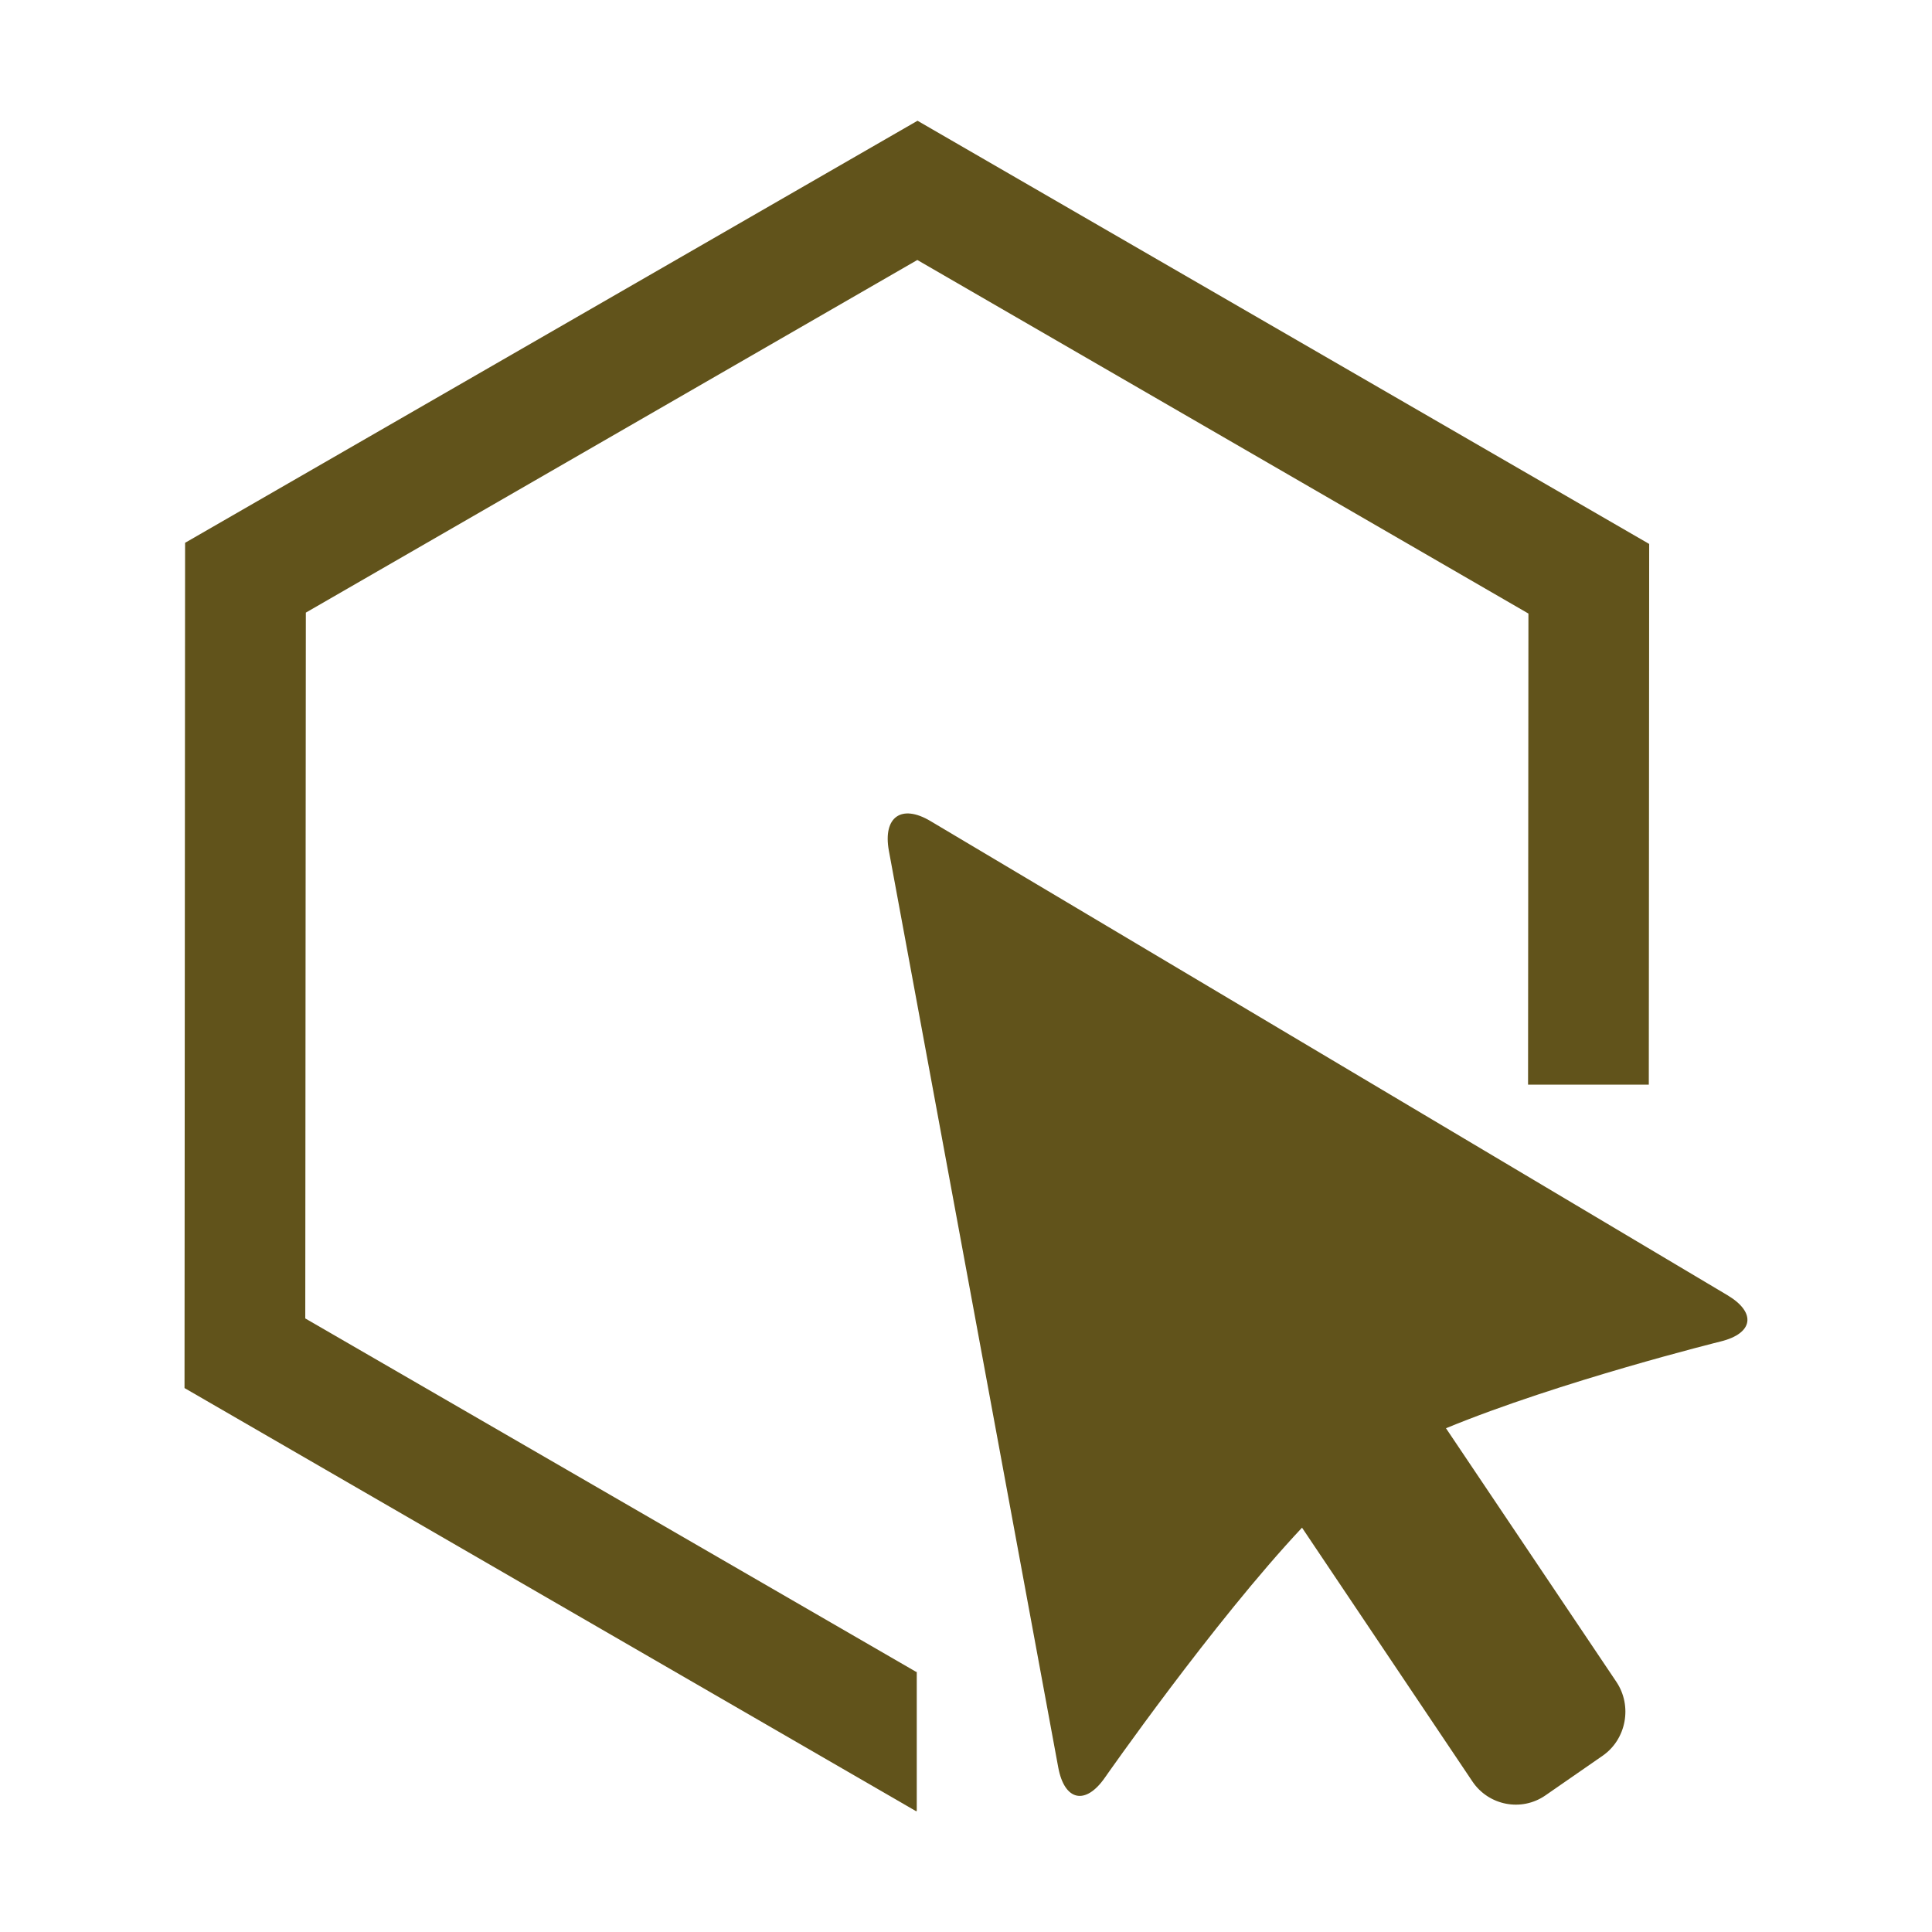
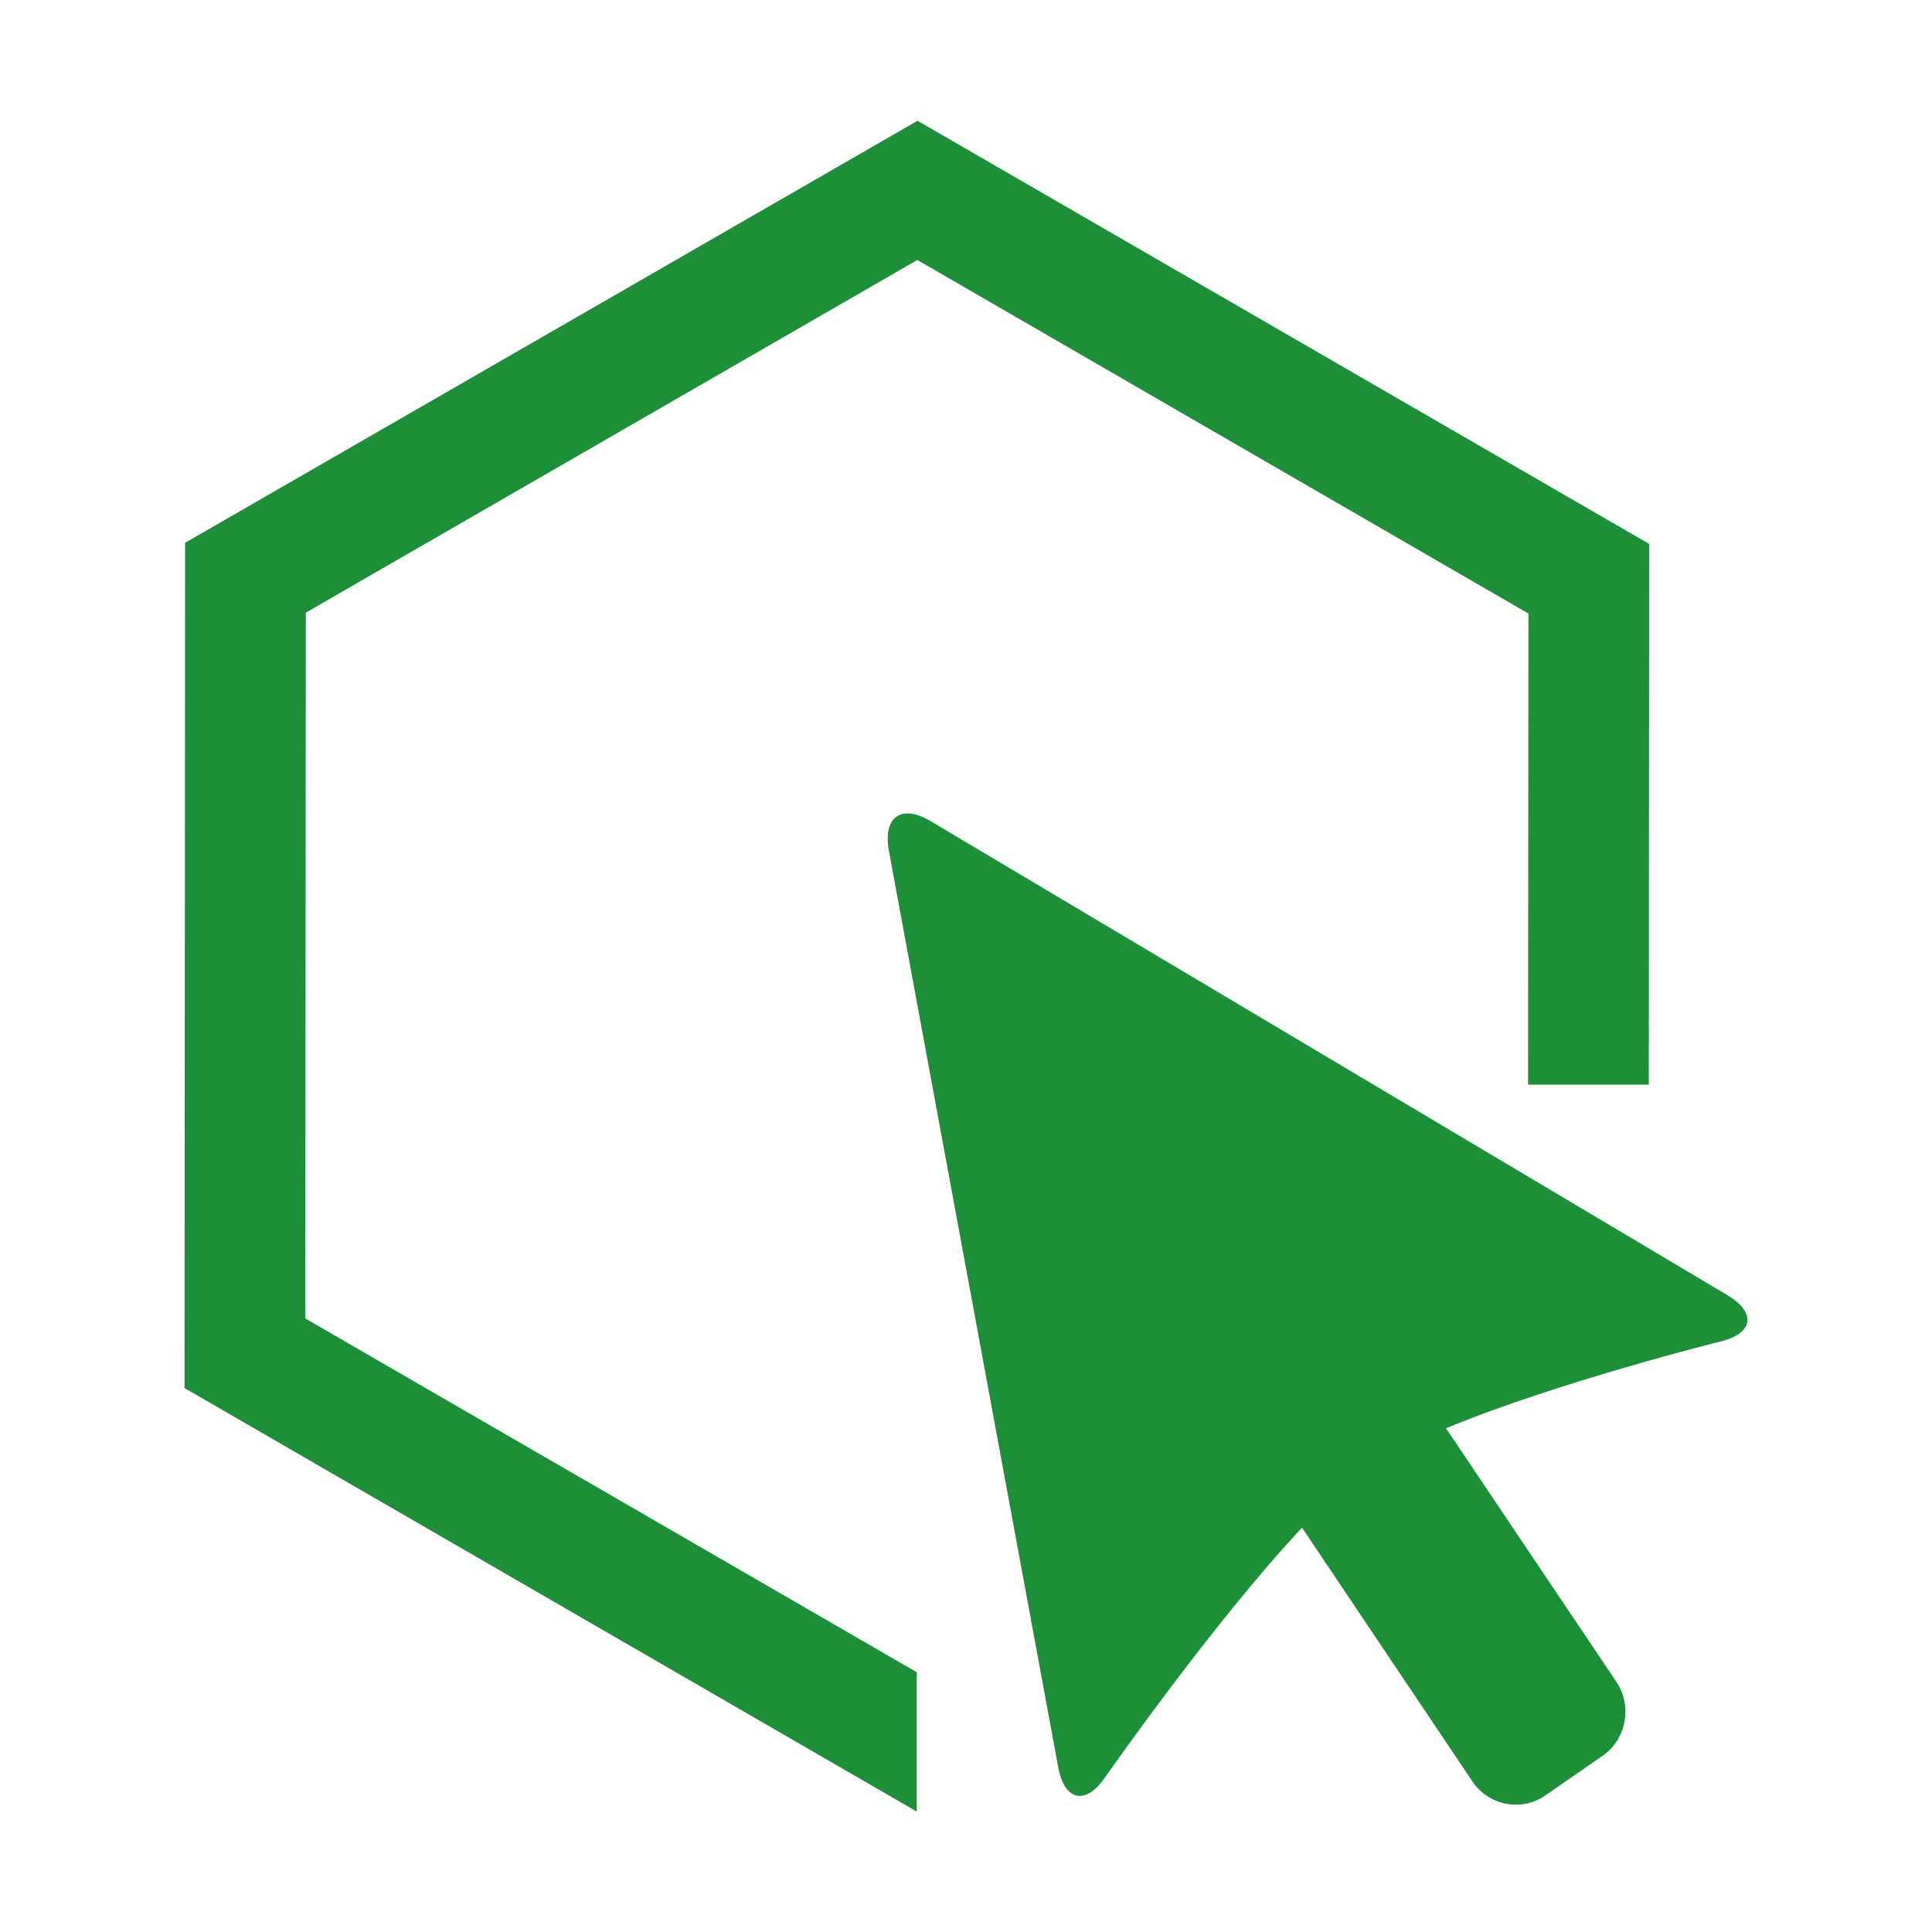
<svg xmlns="http://www.w3.org/2000/svg" t="1525082311513" class="icon" style="" viewBox="0 0 1024 1024" version="1.1" p-id="38118" width="32" height="32">
  <defs>
    <style type="text/css" />
  </defs>
-   <path d="M915.6 686.5L493.2 435.2c-15.4-9.2-25.3-2.2-22.1 15.6l89.8 486c3.3 17.7 14.4 20.2 24.7 5.4 0 0 57.4-82.3 104.5-132.5l90.3 134.5c8.6 12.8 26 16.2 38.7 7.4l30.3-21c12.6-8.7 15.9-26.4 7.3-39.2L766.4 757c60.4-24.9 145.6-46 145.6-46 17.4-4.3 19-15.3 3.6-24.5z" fill="#61531b" p-id="38119" />
-   <path d="M485.9 886l-0.2 0.2-323.9-187.4 0.3-374.1 324.1-186.9 323.9 187.4-0.2 249.7h64l0.2-286.6L486.3 64 98.1 287.7l-0.3 448L485.6 960l0.3-0.2V886z" fill="#61531b" p-id="38120" />
+   <path d="M915.6 686.5L493.2 435.2c-15.4-9.2-25.3-2.2-22.1 15.6l89.8 486c3.3 17.7 14.4 20.2 24.7 5.4 0 0 57.4-82.3 104.5-132.5l90.3 134.5c8.6 12.8 26 16.2 38.7 7.4l30.3-21c12.6-8.7 15.9-26.4 7.3-39.2L766.4 757c60.4-24.9 145.6-46 145.6-46 17.4-4.3 19-15.3 3.6-24.5z" fill="#1e8f39" p-id="38119" />
+   <path d="M485.9 886l-0.2 0.2-323.9-187.4 0.3-374.1 324.1-186.9 323.9 187.4-0.2 249.7h64l0.2-286.6L486.3 64 98.1 287.7l-0.3 448L485.6 960l0.3-0.2V886z" fill="#1e8f39" p-id="38120" />
</svg>
